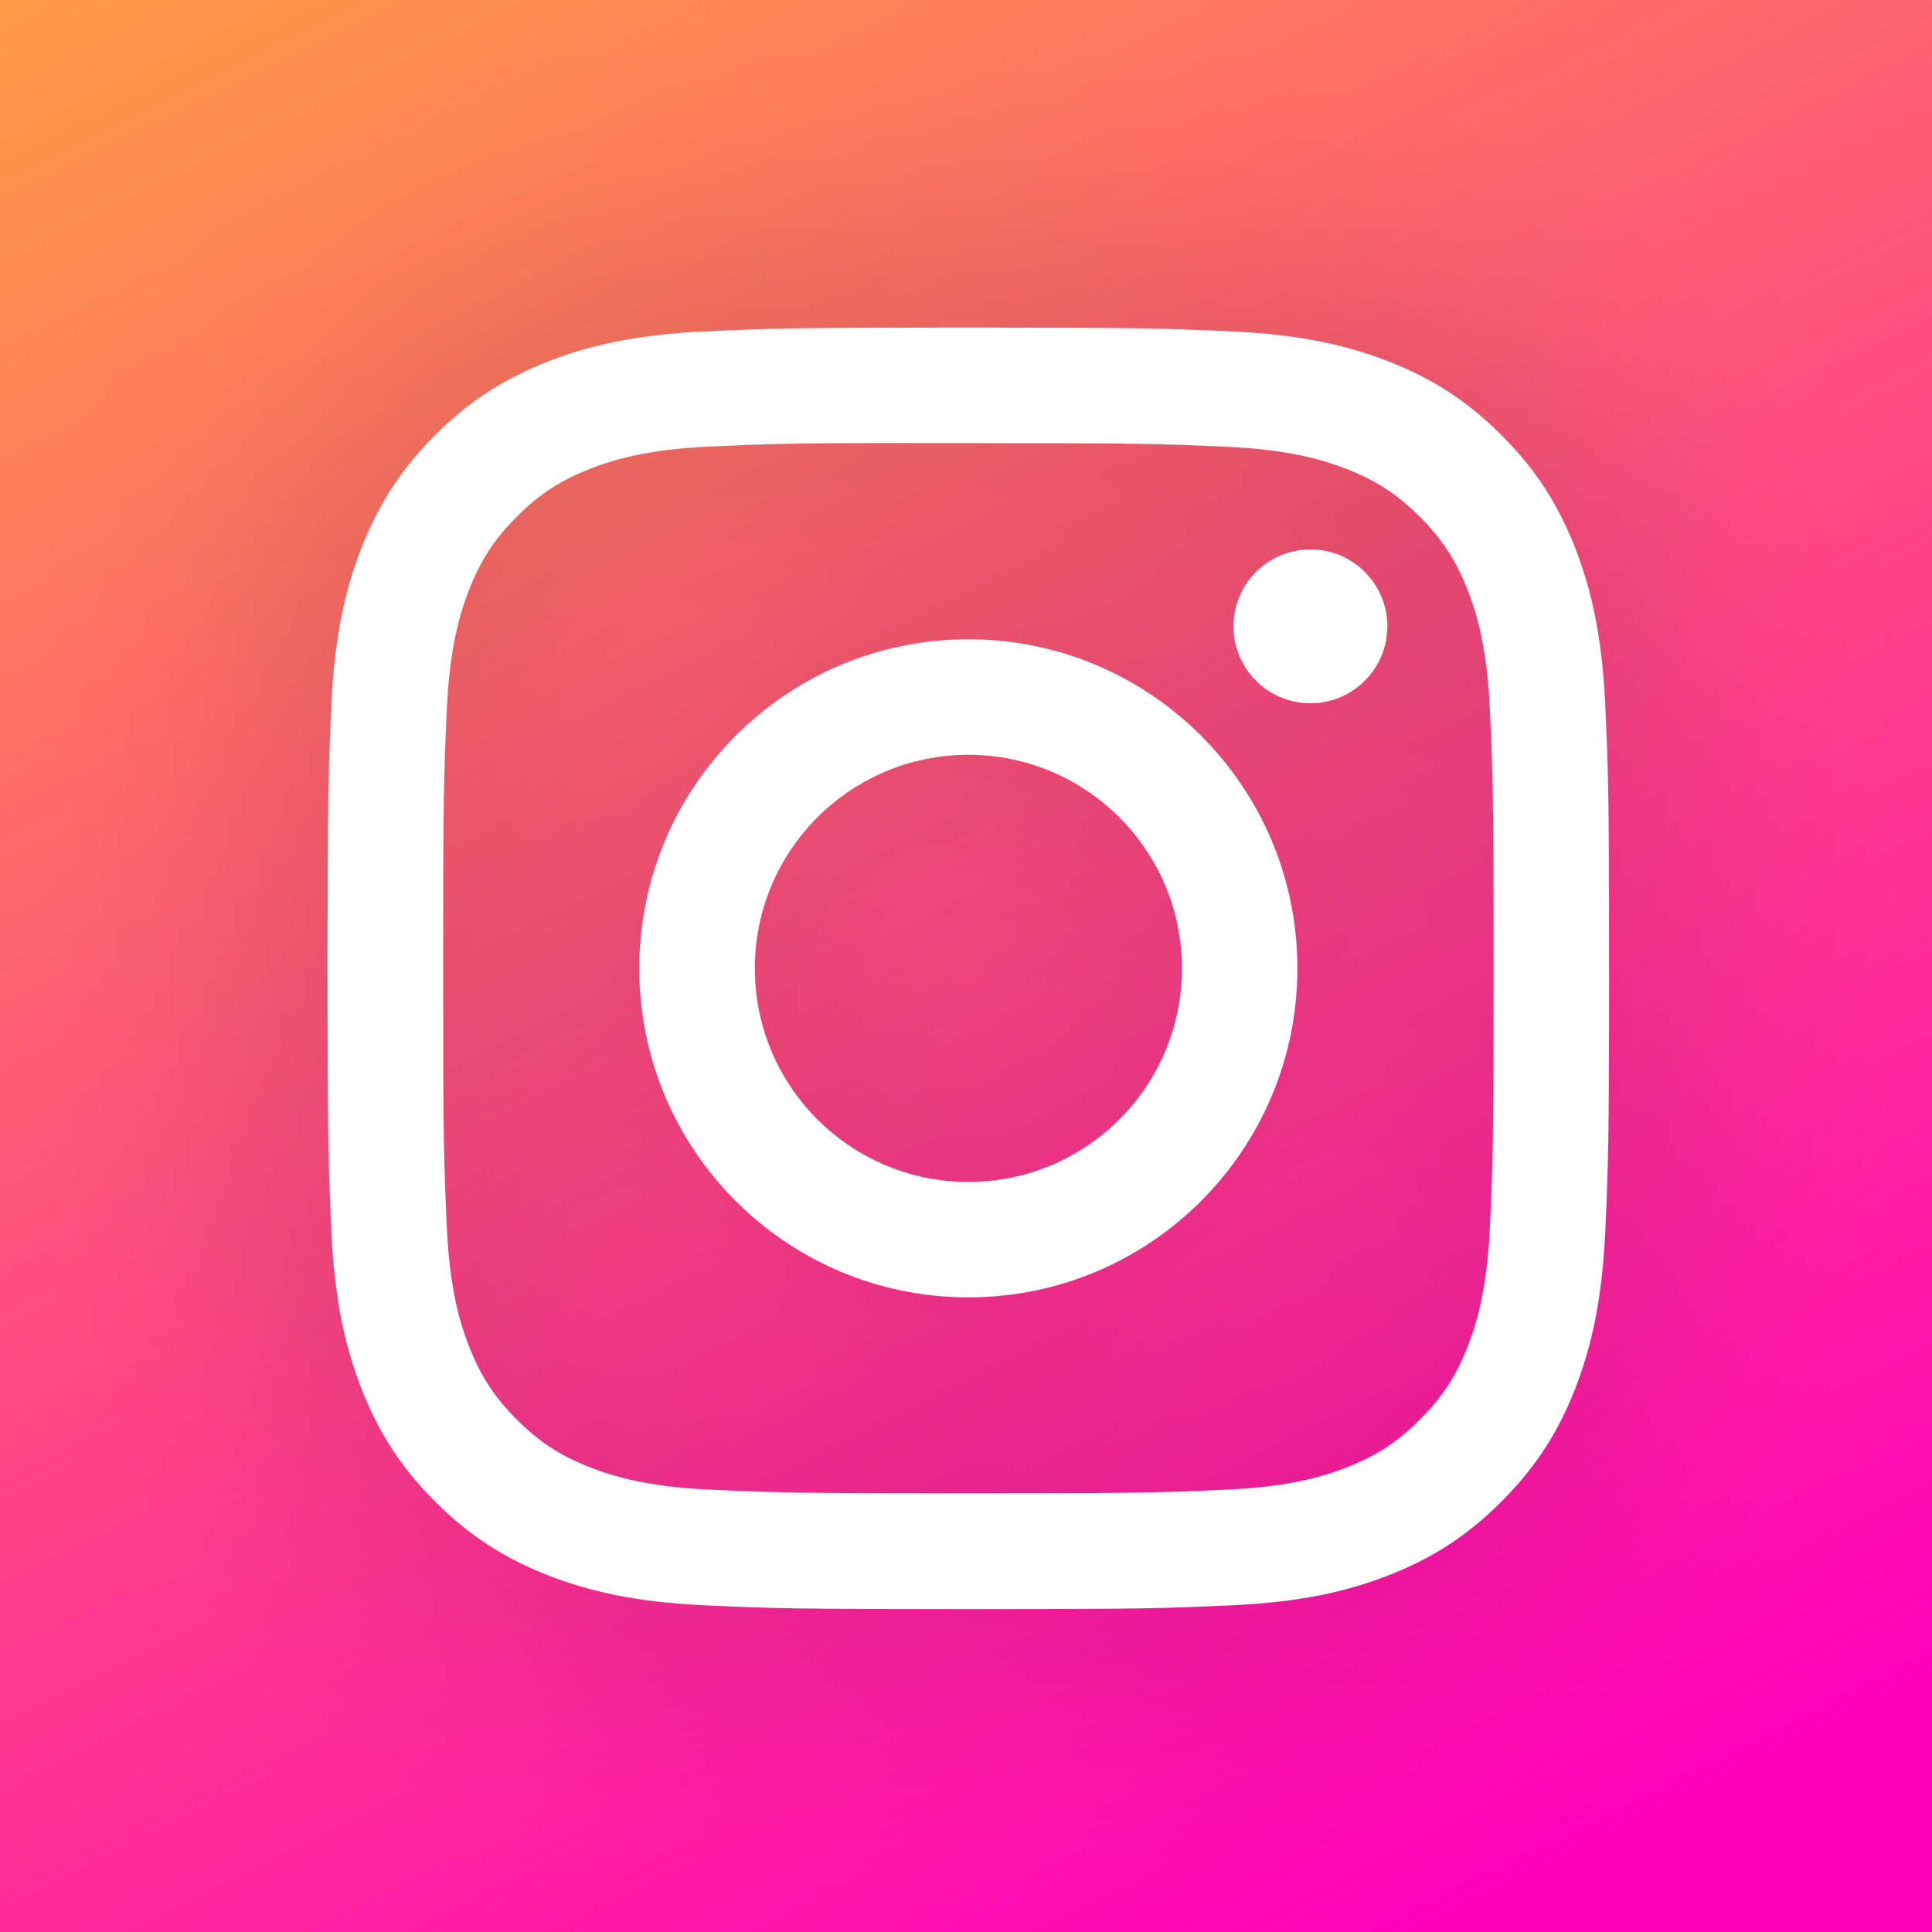
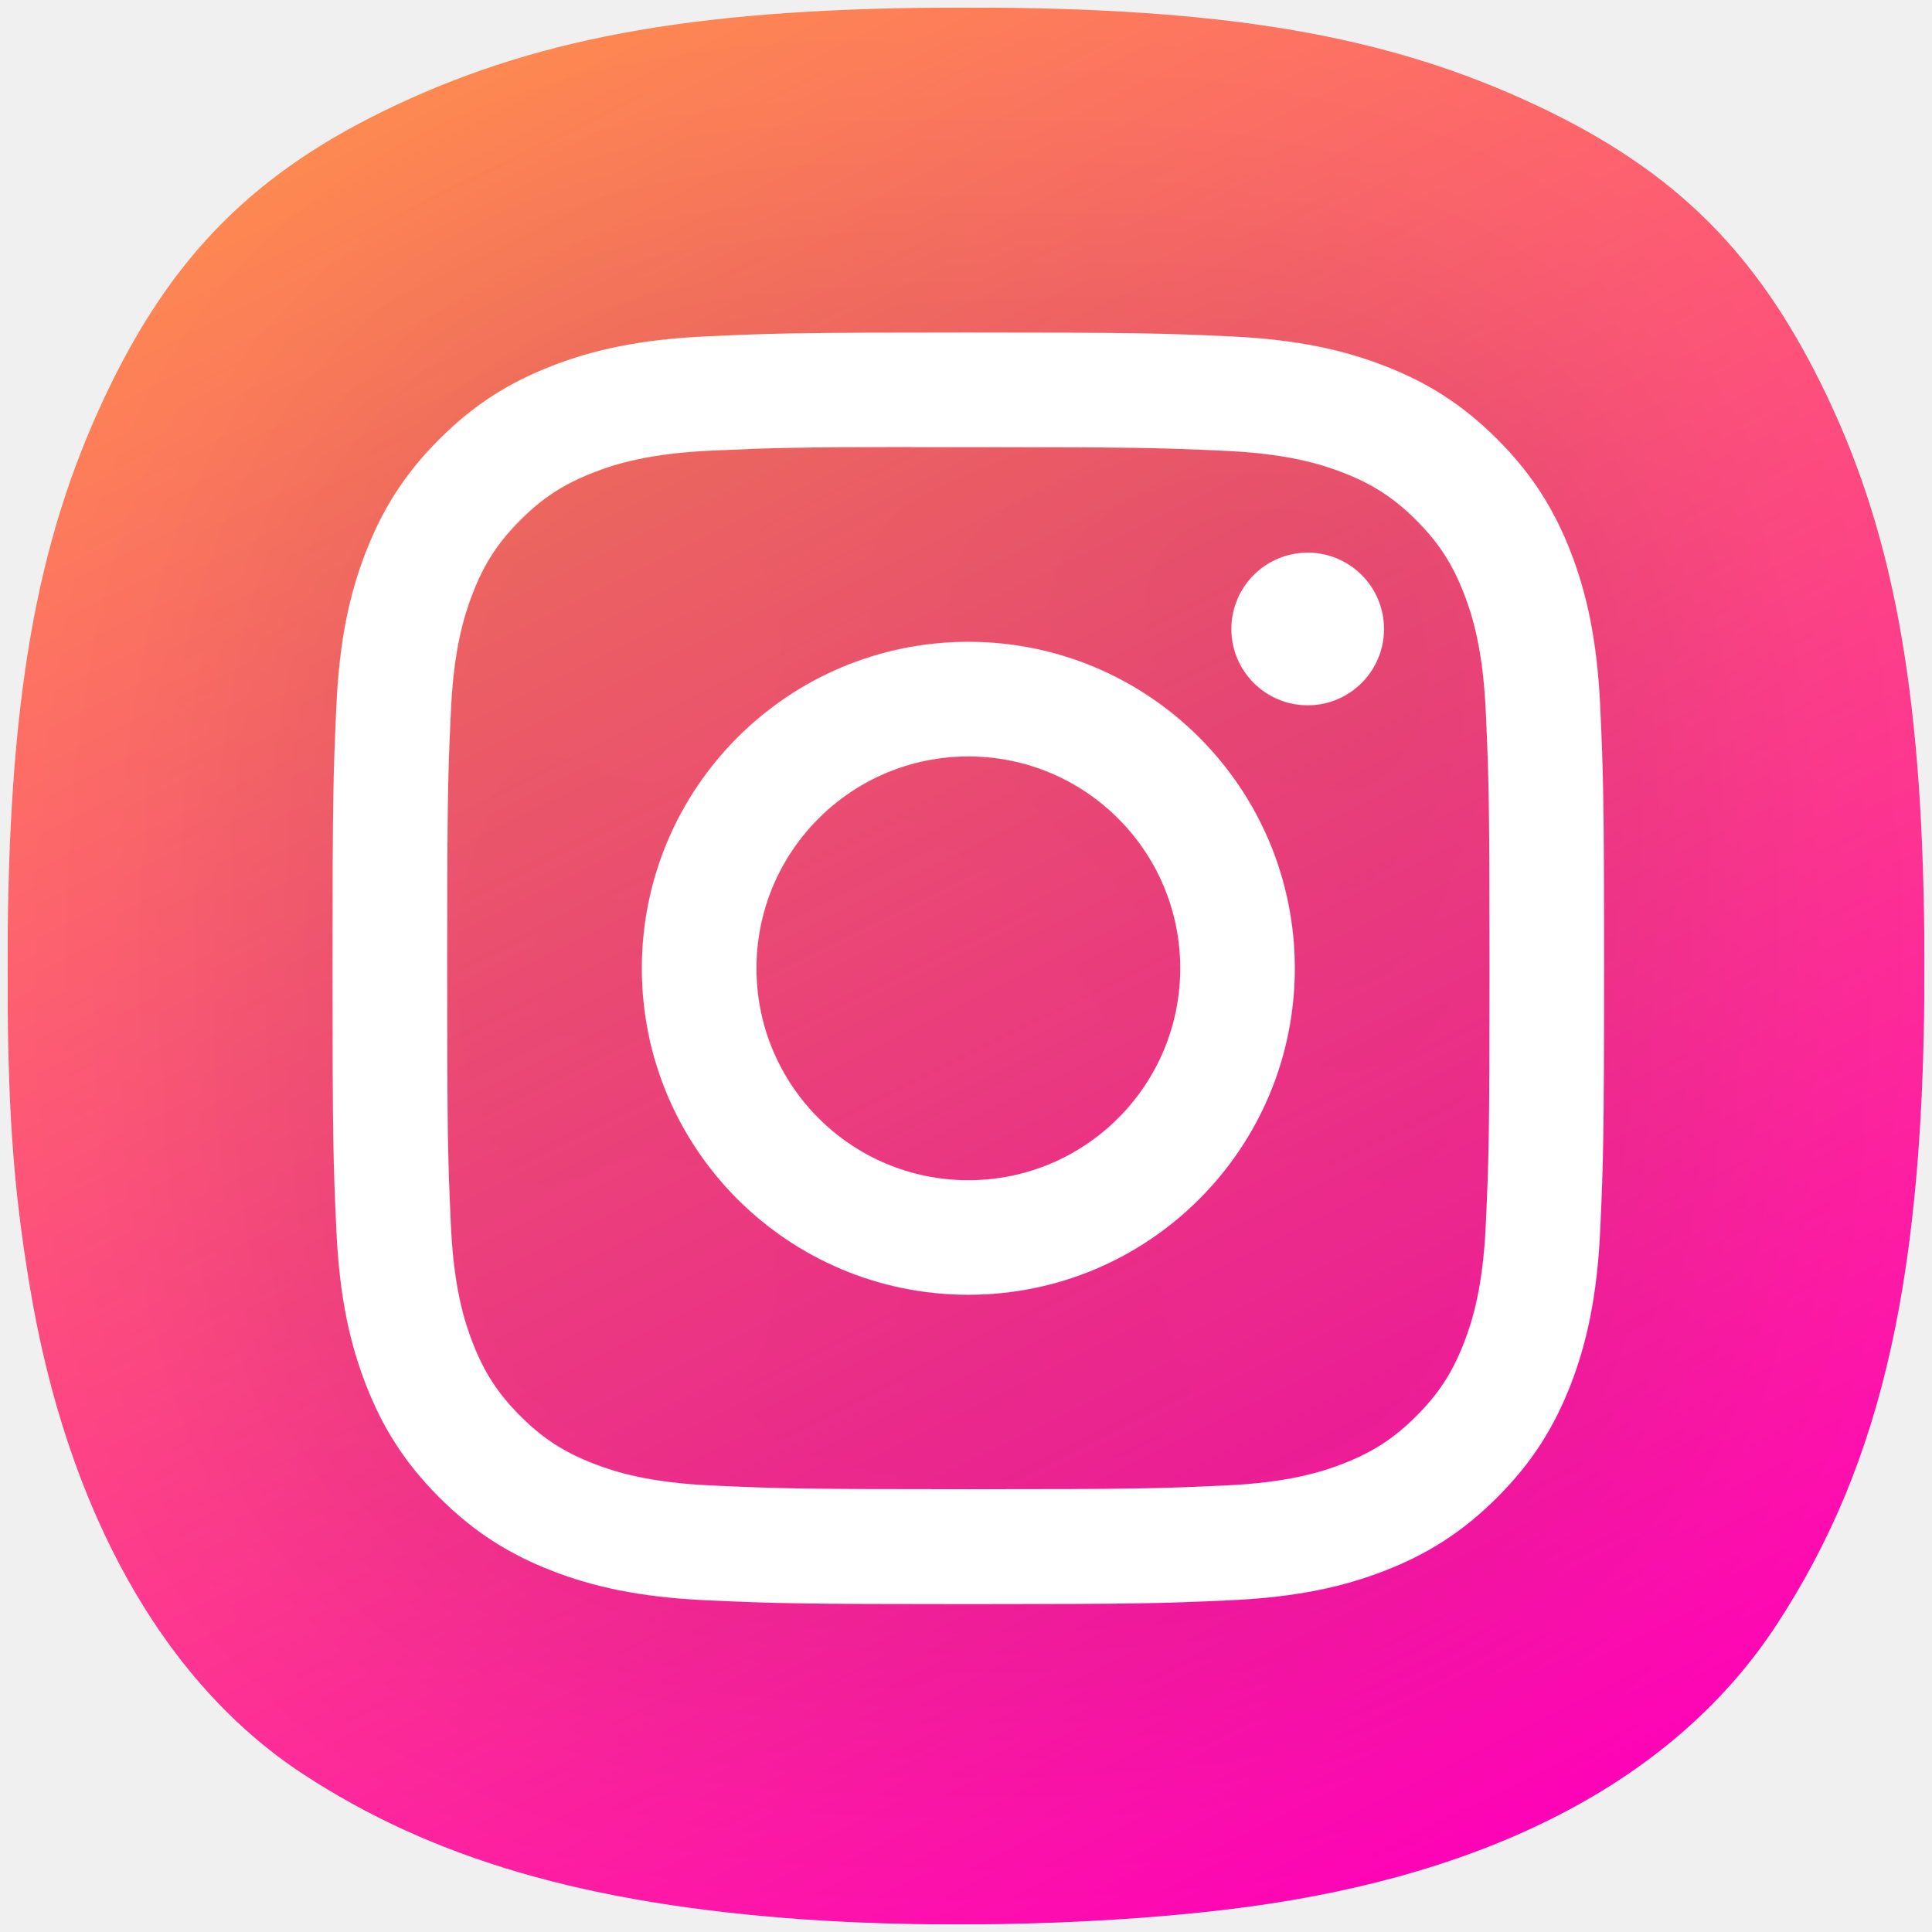
- <svg xmlns="http://www.w3.org/2000/svg" width="341" height="341" viewBox="0 0 341 341" fill="none">
-   <rect width="341" height="341" fill="url(#paint0_linear_8_19)" />
-   <g filter="url(#filter0_d_8_19)">
-     <path d="M170.919 57.821C140.205 57.821 136.351 57.955 124.288 58.504C112.248 59.056 104.03 60.962 96.839 63.758C89.401 66.647 83.091 70.511 76.805 76.8C70.515 83.086 66.651 89.396 63.753 96.832C60.949 104.025 59.041 112.246 58.499 124.281C57.959 136.345 57.818 140.202 57.818 170.917C57.818 201.632 57.954 205.474 58.501 217.538C59.055 229.578 60.961 237.796 63.755 244.987C66.646 252.426 70.51 258.735 76.798 265.022C83.082 271.313 89.392 275.186 96.825 278.075C104.021 280.872 112.241 282.778 124.278 283.329C136.341 283.878 140.194 284.012 170.905 284.012C201.622 284.012 205.464 283.878 217.528 283.329C229.567 282.778 237.795 280.872 244.99 278.075C252.426 275.186 258.726 271.313 265.01 265.022C271.301 258.735 275.165 252.426 278.063 244.99C280.843 237.796 282.751 229.576 283.317 217.54C283.859 205.477 284 201.632 284 170.917C284 140.202 283.859 136.347 283.317 124.284C282.751 112.244 280.843 104.025 278.063 96.834C275.165 89.396 271.301 83.086 265.01 76.8C258.719 70.509 252.428 66.645 244.983 63.758C237.774 60.962 229.551 59.056 217.511 58.504C205.448 57.955 201.608 57.821 170.884 57.821H170.919ZM160.774 78.202C163.785 78.197 167.145 78.202 170.919 78.202C201.115 78.202 204.694 78.31 216.618 78.852C227.645 79.356 233.629 81.199 237.616 82.747C242.893 84.797 246.656 87.247 250.612 91.205C254.57 95.164 257.02 98.934 259.075 104.211C260.623 108.193 262.468 114.178 262.97 125.205C263.511 137.127 263.629 140.708 263.629 170.891C263.629 201.073 263.511 204.655 262.97 216.577C262.465 227.604 260.623 233.588 259.075 237.57C257.025 242.848 254.57 246.606 250.612 250.562C246.654 254.52 242.896 256.971 237.616 259.021C233.634 260.576 227.645 262.413 216.618 262.918C204.696 263.46 201.115 263.577 170.919 263.577C140.721 263.577 137.143 263.46 125.221 262.918C114.194 262.409 108.21 260.566 104.221 259.018C98.943 256.968 95.174 254.518 91.215 250.56C87.257 246.601 84.807 242.841 82.752 237.561C81.204 233.579 79.359 227.594 78.858 216.567C78.316 204.645 78.207 201.064 78.207 170.862C78.207 140.661 78.316 137.099 78.858 125.176C79.362 114.15 81.204 108.165 82.752 104.178C84.802 98.901 87.257 95.131 91.215 91.172C95.174 87.214 98.943 84.764 104.221 82.709C108.207 81.154 114.194 79.316 125.221 78.81C135.654 78.338 139.697 78.197 160.774 78.173V78.202ZM231.287 96.98C223.795 96.98 217.716 103.052 217.716 110.547C217.716 118.04 223.795 124.119 231.287 124.119C238.78 124.119 244.858 118.04 244.858 110.547C244.858 103.054 238.78 96.976 231.287 96.976V96.98ZM170.919 112.837C138.846 112.837 112.842 138.842 112.842 170.917C112.842 202.991 138.846 228.984 170.919 228.984C202.993 228.984 228.988 202.991 228.988 170.917C228.988 138.842 202.993 112.837 170.919 112.837ZM170.919 133.218C191.738 133.218 208.617 150.095 208.617 170.917C208.617 191.736 191.738 208.615 170.919 208.615C150.099 208.615 133.222 191.736 133.222 170.917C133.222 150.095 150.099 133.218 170.919 133.218Z" fill="white" />
+ <svg xmlns="http://www.w3.org/2000/svg" width="256" height="256" viewBox="0 0 256 256" fill="none">
+   <mask id="mask0_83_331" style="mask-type:alpha" maskUnits="userSpaceOnUse" x="1" y="1" width="254" height="254">
+     <path d="M106.429 254.324C77.804 252.299 57.286 246.329 40.076 235.018C21.657 222.911 8.94 200.243 3.984 170.687C1.693 157.021 0.963 146.366 1.001 127.164C1.07 93.081 4.727 71.961 13.937 52.468C22.776 33.762 33.851 22.679 52.44 13.942C72.184 4.661 93.555 1 127.994 1C162.433 1 183.803 4.661 203.548 13.942C222.119 22.672 233.122 33.673 242.078 52.468C251.216 71.645 254.915 93.034 254.999 127.164C255.1 168.687 249.55 193.658 235.416 215.277C222.216 235.466 198.18 248.266 165.151 252.695C147.932 255.004 125.031 255.639 106.429 254.324Z" fill="white" />
+   </mask>
+   <g mask="url(#mask0_83_331)">
+     <rect x="1" y="1" width="254.001" height="254.001" fill="url(#paint0_linear_83_331)" />
+     <g filter="url(#filter0_d_83_331)">
+       <path d="M128.312 44.068C105.434 44.068 102.563 44.168 93.578 44.577C84.61 44.988 78.489 46.408 73.132 48.491C67.592 50.642 62.892 53.521 58.21 58.205C53.524 62.887 50.646 67.587 48.487 73.126C46.399 78.484 44.977 84.607 44.574 93.572C44.172 102.558 44.067 105.431 44.067 128.309C44.067 151.187 44.168 154.05 44.576 163.035C44.988 172.004 46.408 178.125 48.489 183.481C50.642 189.022 53.521 193.722 58.205 198.404C62.885 203.09 67.585 205.975 73.122 208.127C78.481 210.21 84.605 211.63 93.571 212.041C102.556 212.45 105.425 212.55 128.301 212.55C151.181 212.55 154.043 212.45 163.029 212.041C171.997 211.63 178.125 210.21 183.485 208.127C189.023 205.975 193.716 203.09 198.396 198.404C203.082 193.722 205.96 189.022 208.119 183.483C210.19 178.125 211.611 172.002 212.033 163.037C212.436 154.052 212.542 151.187 212.542 128.309C212.542 105.431 212.436 102.559 212.033 93.574C211.611 84.606 210.19 78.484 208.119 73.128C205.96 67.587 203.082 62.887 198.396 58.205C193.711 53.519 189.025 50.641 183.479 48.491C178.109 46.408 171.984 44.988 163.016 44.577C154.031 44.168 151.17 44.068 128.286 44.068H128.312ZM120.755 59.249C122.998 59.245 125.501 59.249 128.312 59.249C150.804 59.249 153.469 59.33 162.351 59.733C170.565 60.109 175.022 61.481 177.992 62.634C181.923 64.161 184.725 65.987 187.672 68.935C190.62 71.883 192.445 74.691 193.976 78.623C195.129 81.589 196.503 86.046 196.877 94.26C197.28 103.14 197.368 105.808 197.368 128.29C197.368 150.771 197.28 153.439 196.877 162.319C196.501 170.533 195.129 174.991 193.976 177.957C192.449 181.888 190.62 184.687 187.672 187.634C184.724 190.582 181.924 192.407 177.992 193.934C175.026 195.093 170.565 196.462 162.351 196.837C153.471 197.241 150.804 197.329 128.312 197.329C105.819 197.329 103.153 197.241 94.273 196.837C86.059 196.458 81.602 195.086 78.631 193.933C74.7 192.406 71.892 190.58 68.943 187.632C65.995 184.684 64.17 181.883 62.639 177.95C61.486 174.984 60.112 170.526 59.739 162.312C59.335 153.432 59.254 150.764 59.254 128.269C59.254 105.773 59.335 103.119 59.739 94.239C60.114 86.025 61.486 81.568 62.639 78.598C64.166 74.667 65.995 71.859 68.943 68.91C71.892 65.962 74.7 64.137 78.631 62.606C81.6 61.448 86.059 60.079 94.273 59.702C102.044 59.351 105.055 59.245 120.755 59.228V59.249ZM173.278 73.237C167.697 73.237 163.169 77.759 163.169 83.342C163.169 88.923 167.697 93.451 173.278 93.451C178.858 93.451 183.386 88.923 183.386 83.342C183.386 77.761 178.858 73.233 173.278 73.233V73.237ZM128.312 85.048C104.422 85.048 85.052 104.418 85.052 128.309C85.052 152.2 104.422 171.561 128.312 171.561C152.202 171.561 171.565 152.2 171.565 128.309C171.565 104.418 152.202 85.048 128.312 85.048ZM128.312 100.229C143.819 100.229 156.391 112.8 156.391 128.309C156.391 143.816 143.819 156.389 128.312 156.389C112.803 156.389 100.233 143.816 100.233 128.309C100.233 112.8 112.803 100.229 128.312 100.229Z" fill="white" />
+     </g>
  </g>
  <defs>
-     <filter id="filter0_d_8_19" x="9.818" y="9.821" width="322.182" height="322.191" filterUnits="userSpaceOnUse" color-interpolation-filters="sRGB">
+     <filter id="filter0_d_83_331" x="-3.933" y="-3.932" width="264.475" height="264.482" filterUnits="userSpaceOnUse" color-interpolation-filters="sRGB">
      <feFlood flood-opacity="0" result="BackgroundImageFix" />
      <feColorMatrix in="SourceAlpha" type="matrix" values="0 0 0 0 0 0 0 0 0 0 0 0 0 0 0 0 0 0 127 0" result="hardAlpha" />
      <feOffset />
      <feGaussianBlur stdDeviation="24" />
      <feComposite in2="hardAlpha" operator="out" />
      <feColorMatrix type="matrix" values="0 0 0 0 0 0 0 0 0 0 0 0 0 0 0 0 0 0 0.25 0" />
-       <feBlend mode="normal" in2="BackgroundImageFix" result="effect1_dropShadow_8_19" />
-       <feBlend mode="normal" in="SourceGraphic" in2="effect1_dropShadow_8_19" result="shape" />
+       <feBlend mode="normal" in2="BackgroundImageFix" result="effect1_dropShadow_83_331" />
+       <feBlend mode="normal" in="SourceGraphic" in2="effect1_dropShadow_83_331" result="shape" />
    </filter>
-     <linearGradient id="paint0_linear_8_19" x1="60" y1="-111.5" x2="279.5" y2="330" gradientUnits="userSpaceOnUse">
+     <linearGradient id="paint0_linear_83_331" x1="45.692" y1="-82.053" x2="209.191" y2="246.807" gradientUnits="userSpaceOnUse">
      <stop stop-color="#FFB630" />
      <stop offset="1" stop-color="#FF00BA" />
    </linearGradient>
  </defs>
</svg>
